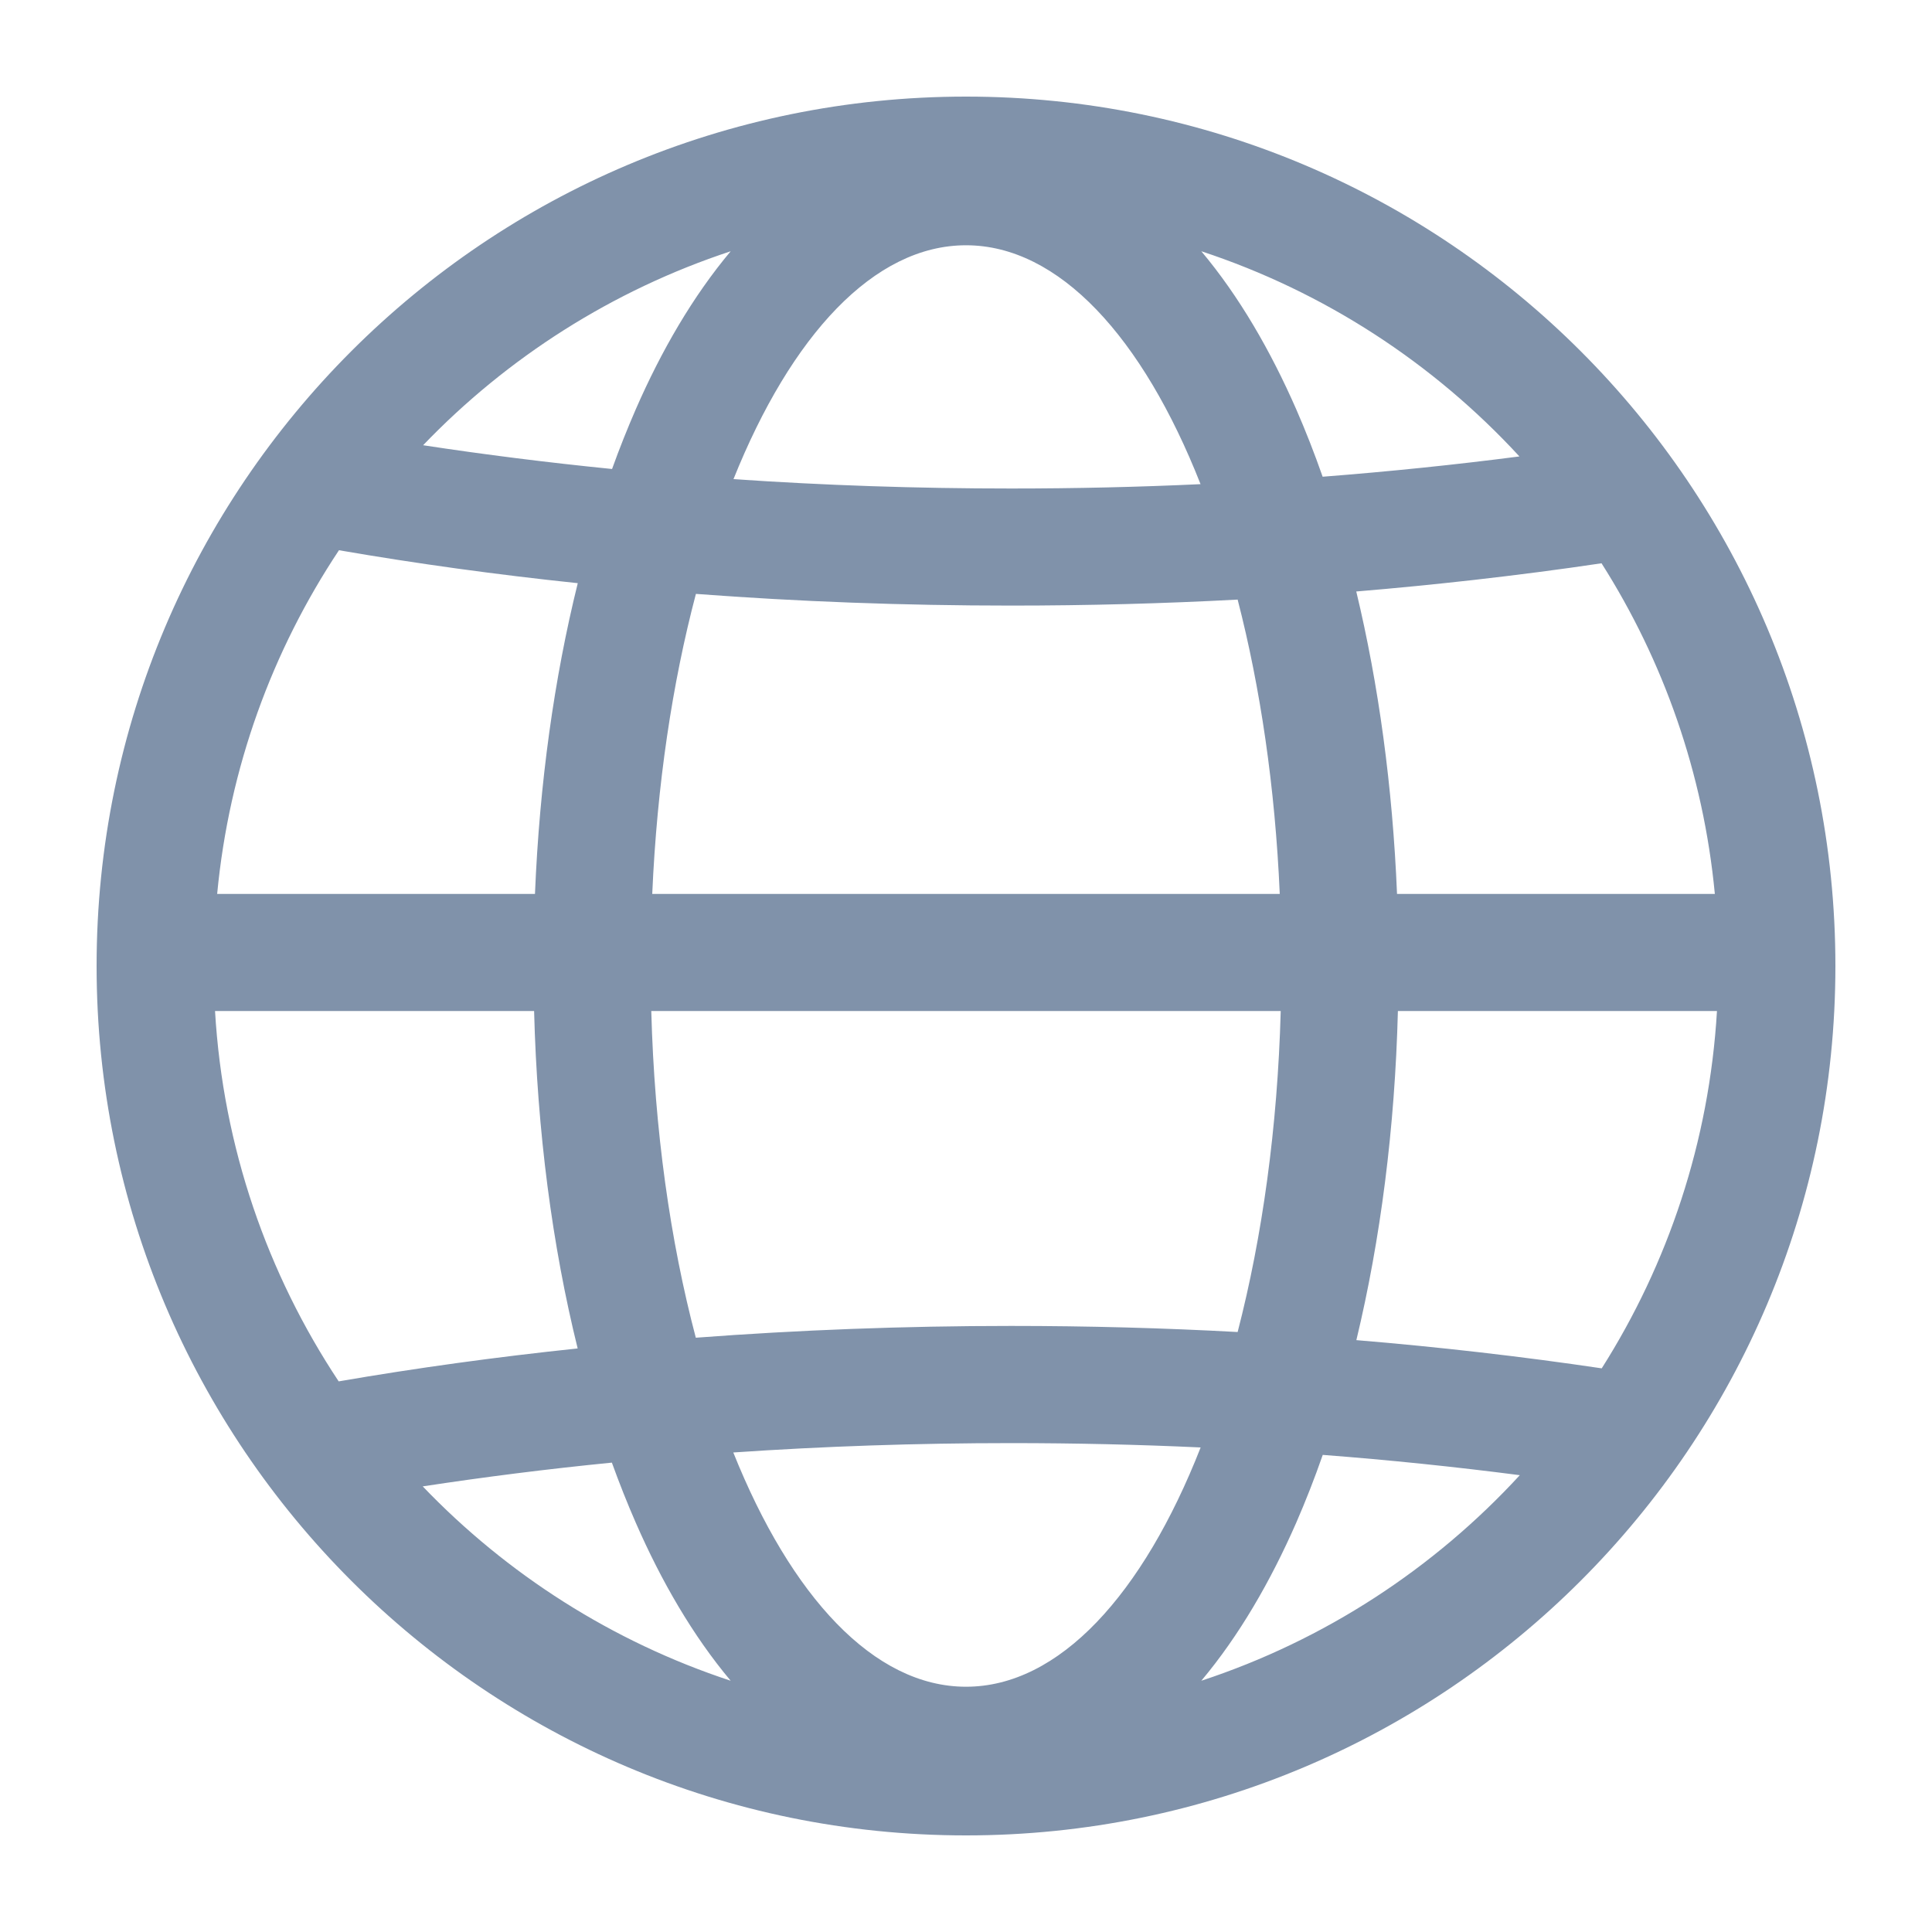
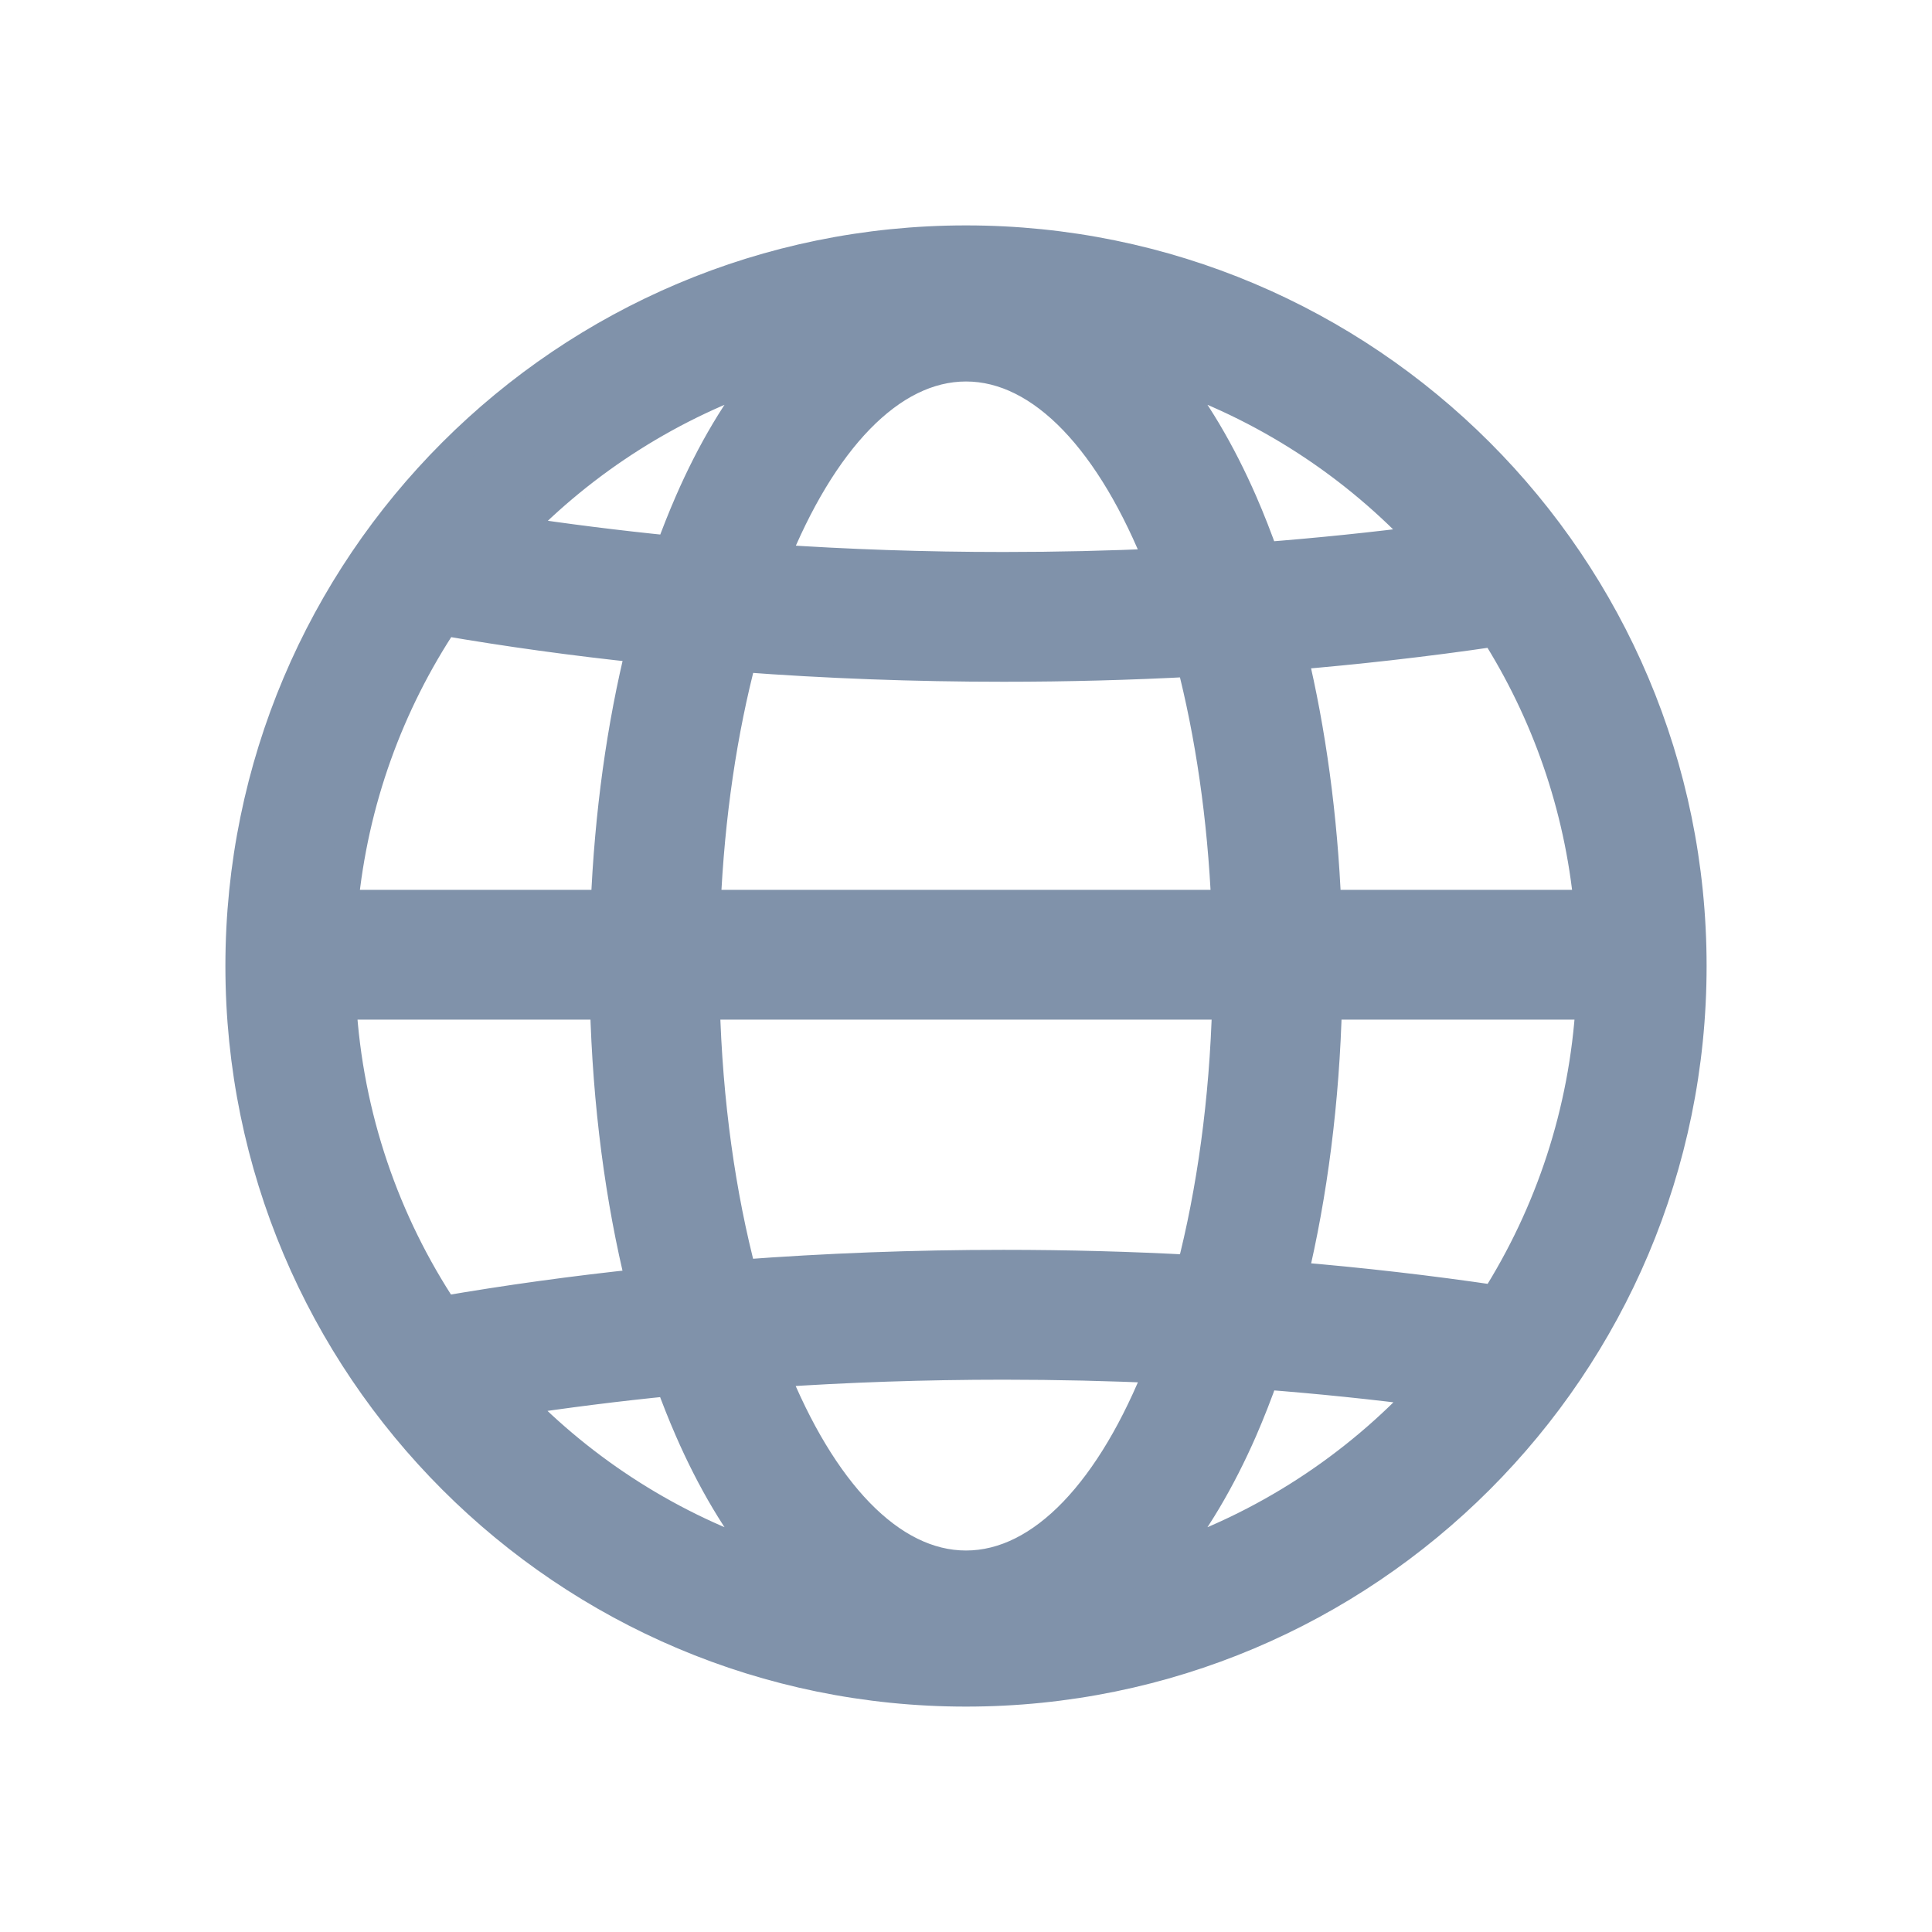
- <svg xmlns="http://www.w3.org/2000/svg" width="20" height="20" viewBox="0 0 20 20" fill="none">
-   <path fill-rule="evenodd" clip-rule="evenodd" d="M1 10C1 5.029 5.03 1 10 1C14.97 1 19 5.029 19 10C19 14.97 14.97 19 10 19C5.03 19 1 14.97 1 10ZM2.248 9.254C2.372 7.947 2.819 6.734 3.509 5.696C4.308 5.834 5.133 5.948 5.981 6.037C5.737 7.02 5.585 8.11 5.538 9.254H2.248ZM6.336 4.855C5.668 4.788 5.016 4.706 4.38 4.609C5.251 3.701 6.341 3.004 7.564 2.601C7.172 3.068 6.846 3.631 6.581 4.238C6.495 4.436 6.413 4.641 6.336 4.855ZM6.752 9.254C6.801 8.126 6.96 7.071 7.204 6.148C8.264 6.228 9.354 6.269 10.466 6.269C11.26 6.269 12.043 6.248 12.812 6.207C13.047 7.116 13.2 8.15 13.248 9.254H6.752ZM10.466 5.057C11.13 5.057 11.784 5.042 12.428 5.012C11.83 3.494 10.964 2.539 10 2.539C9.047 2.539 8.19 3.472 7.593 4.96C8.527 5.024 9.487 5.057 10.466 5.057ZM14.462 9.254C14.416 8.143 14.271 7.084 14.04 6.123C14.449 6.089 14.853 6.049 15.253 6.004C15.701 5.953 16.144 5.896 16.579 5.831C17.219 6.839 17.633 8.003 17.752 9.254H14.462ZM13.692 4.935C14.386 4.881 15.066 4.811 15.729 4.725C14.84 3.76 13.711 3.021 12.436 2.601C12.828 3.068 13.153 3.631 13.419 4.238C13.516 4.46 13.607 4.693 13.692 4.935ZM4.376 15.387C5.248 16.297 6.339 16.996 7.564 17.399C7.172 16.932 6.846 16.369 6.581 15.762C6.494 15.563 6.412 15.356 6.334 15.141C5.666 15.207 5.012 15.29 4.376 15.387ZM3.506 14.3C2.769 13.189 2.309 11.878 2.226 10.466H5.529C5.561 11.71 5.717 12.897 5.98 13.959C5.132 14.048 4.306 14.162 3.506 14.3ZM7.591 15.036C8.188 16.526 9.046 17.461 10 17.461C10.965 17.461 11.832 16.505 12.429 14.984C11.785 14.954 11.13 14.939 10.466 14.939C9.486 14.939 8.526 14.972 7.591 15.036ZM12.812 13.789C12.043 13.747 11.261 13.726 10.466 13.726C9.354 13.726 8.263 13.768 7.203 13.848C6.939 12.849 6.775 11.698 6.742 10.466H13.258C13.225 11.674 13.067 12.804 12.812 13.789ZM13.693 15.061C13.608 15.305 13.516 15.539 13.419 15.762C13.153 16.369 12.828 16.932 12.436 17.399C13.713 16.979 14.843 16.238 15.733 15.271C15.069 15.185 14.388 15.114 13.693 15.061ZM16.581 14.165C15.758 14.043 14.91 13.945 14.041 13.873C14.291 12.833 14.44 11.677 14.471 10.466H17.774C17.694 11.821 17.267 13.083 16.581 14.165Z" fill="#8092AA" />
+ <svg xmlns="http://www.w3.org/2000/svg" width="24" height="24" viewBox="0 0 24 24" fill="none">
+   <path fill-rule="evenodd" clip-rule="evenodd" d="M3 12C3 7.029 7.03 3 12 3C16.971 3 21 7.029 21 12C21 16.971 16.971 21 12 21C7.03 21 3 16.971 3 12ZM4.248 11.254C4.372 9.947 4.819 8.734 5.509 7.696C6.308 7.834 7.133 7.948 7.981 8.037C7.737 9.02 7.585 10.11 7.538 11.254H4.248ZM8.336 6.855C7.668 6.788 7.016 6.706 6.38 6.609C7.251 5.701 8.341 5.004 9.564 4.601C9.172 5.068 8.846 5.631 8.581 6.238C8.495 6.436 8.413 6.641 8.336 6.855ZM8.752 11.254C8.801 10.126 8.96 9.071 9.204 8.148C10.264 8.228 11.354 8.269 12.466 8.269C13.26 8.269 14.043 8.248 14.812 8.207C15.047 9.116 15.2 10.15 15.248 11.254H8.752ZM12.466 7.057C13.13 7.057 13.784 7.042 14.428 7.012C13.83 5.494 12.964 4.539 12 4.539C11.047 4.539 10.19 5.472 9.593 6.96C10.527 7.024 11.487 7.057 12.466 7.057ZM16.462 11.254C16.416 10.143 16.271 9.084 16.04 8.123C16.449 8.089 16.853 8.049 17.253 8.004C17.701 7.953 18.144 7.896 18.579 7.831C19.219 8.839 19.633 10.003 19.752 11.254H16.462ZM15.692 6.935C16.386 6.881 17.066 6.811 17.729 6.725C16.84 5.76 15.711 5.021 14.436 4.601C14.828 5.068 15.153 5.631 15.419 6.238C15.516 6.46 15.607 6.693 15.692 6.935ZM6.376 17.387C7.248 18.297 8.339 18.996 9.564 19.399C9.172 18.932 8.846 18.369 8.581 17.762C8.494 17.563 8.412 17.356 8.334 17.141C7.666 17.207 7.012 17.29 6.376 17.387ZM5.506 16.3C4.769 15.189 4.309 13.878 4.226 12.466H7.529C7.561 13.71 7.717 14.897 7.98 15.959C7.132 16.048 6.306 16.162 5.506 16.3ZM9.591 17.036C10.188 18.526 11.046 19.461 12 19.461C12.965 19.461 13.832 18.505 14.429 16.984C13.785 16.954 13.13 16.939 12.466 16.939C11.486 16.939 10.526 16.972 9.591 17.036ZM14.812 15.789C14.043 15.747 13.261 15.726 12.466 15.726C11.354 15.726 10.263 15.768 9.203 15.848C8.939 14.849 8.775 13.698 8.742 12.466H15.258C15.225 13.674 15.067 14.804 14.812 15.789ZM15.693 17.061C15.608 17.305 15.516 17.538 15.419 17.762C15.153 18.369 14.828 18.932 14.436 19.399C15.713 18.979 16.843 18.238 17.733 17.271C17.069 17.185 16.388 17.114 15.693 17.061ZM18.581 16.165C17.758 16.043 16.91 15.945 16.041 15.873C16.291 14.833 16.44 13.677 16.471 12.466H19.774C19.694 13.821 19.267 15.083 18.581 16.165Z" fill="#8092AA" stroke="#8092AA" stroke-width="0.4" />
</svg>
